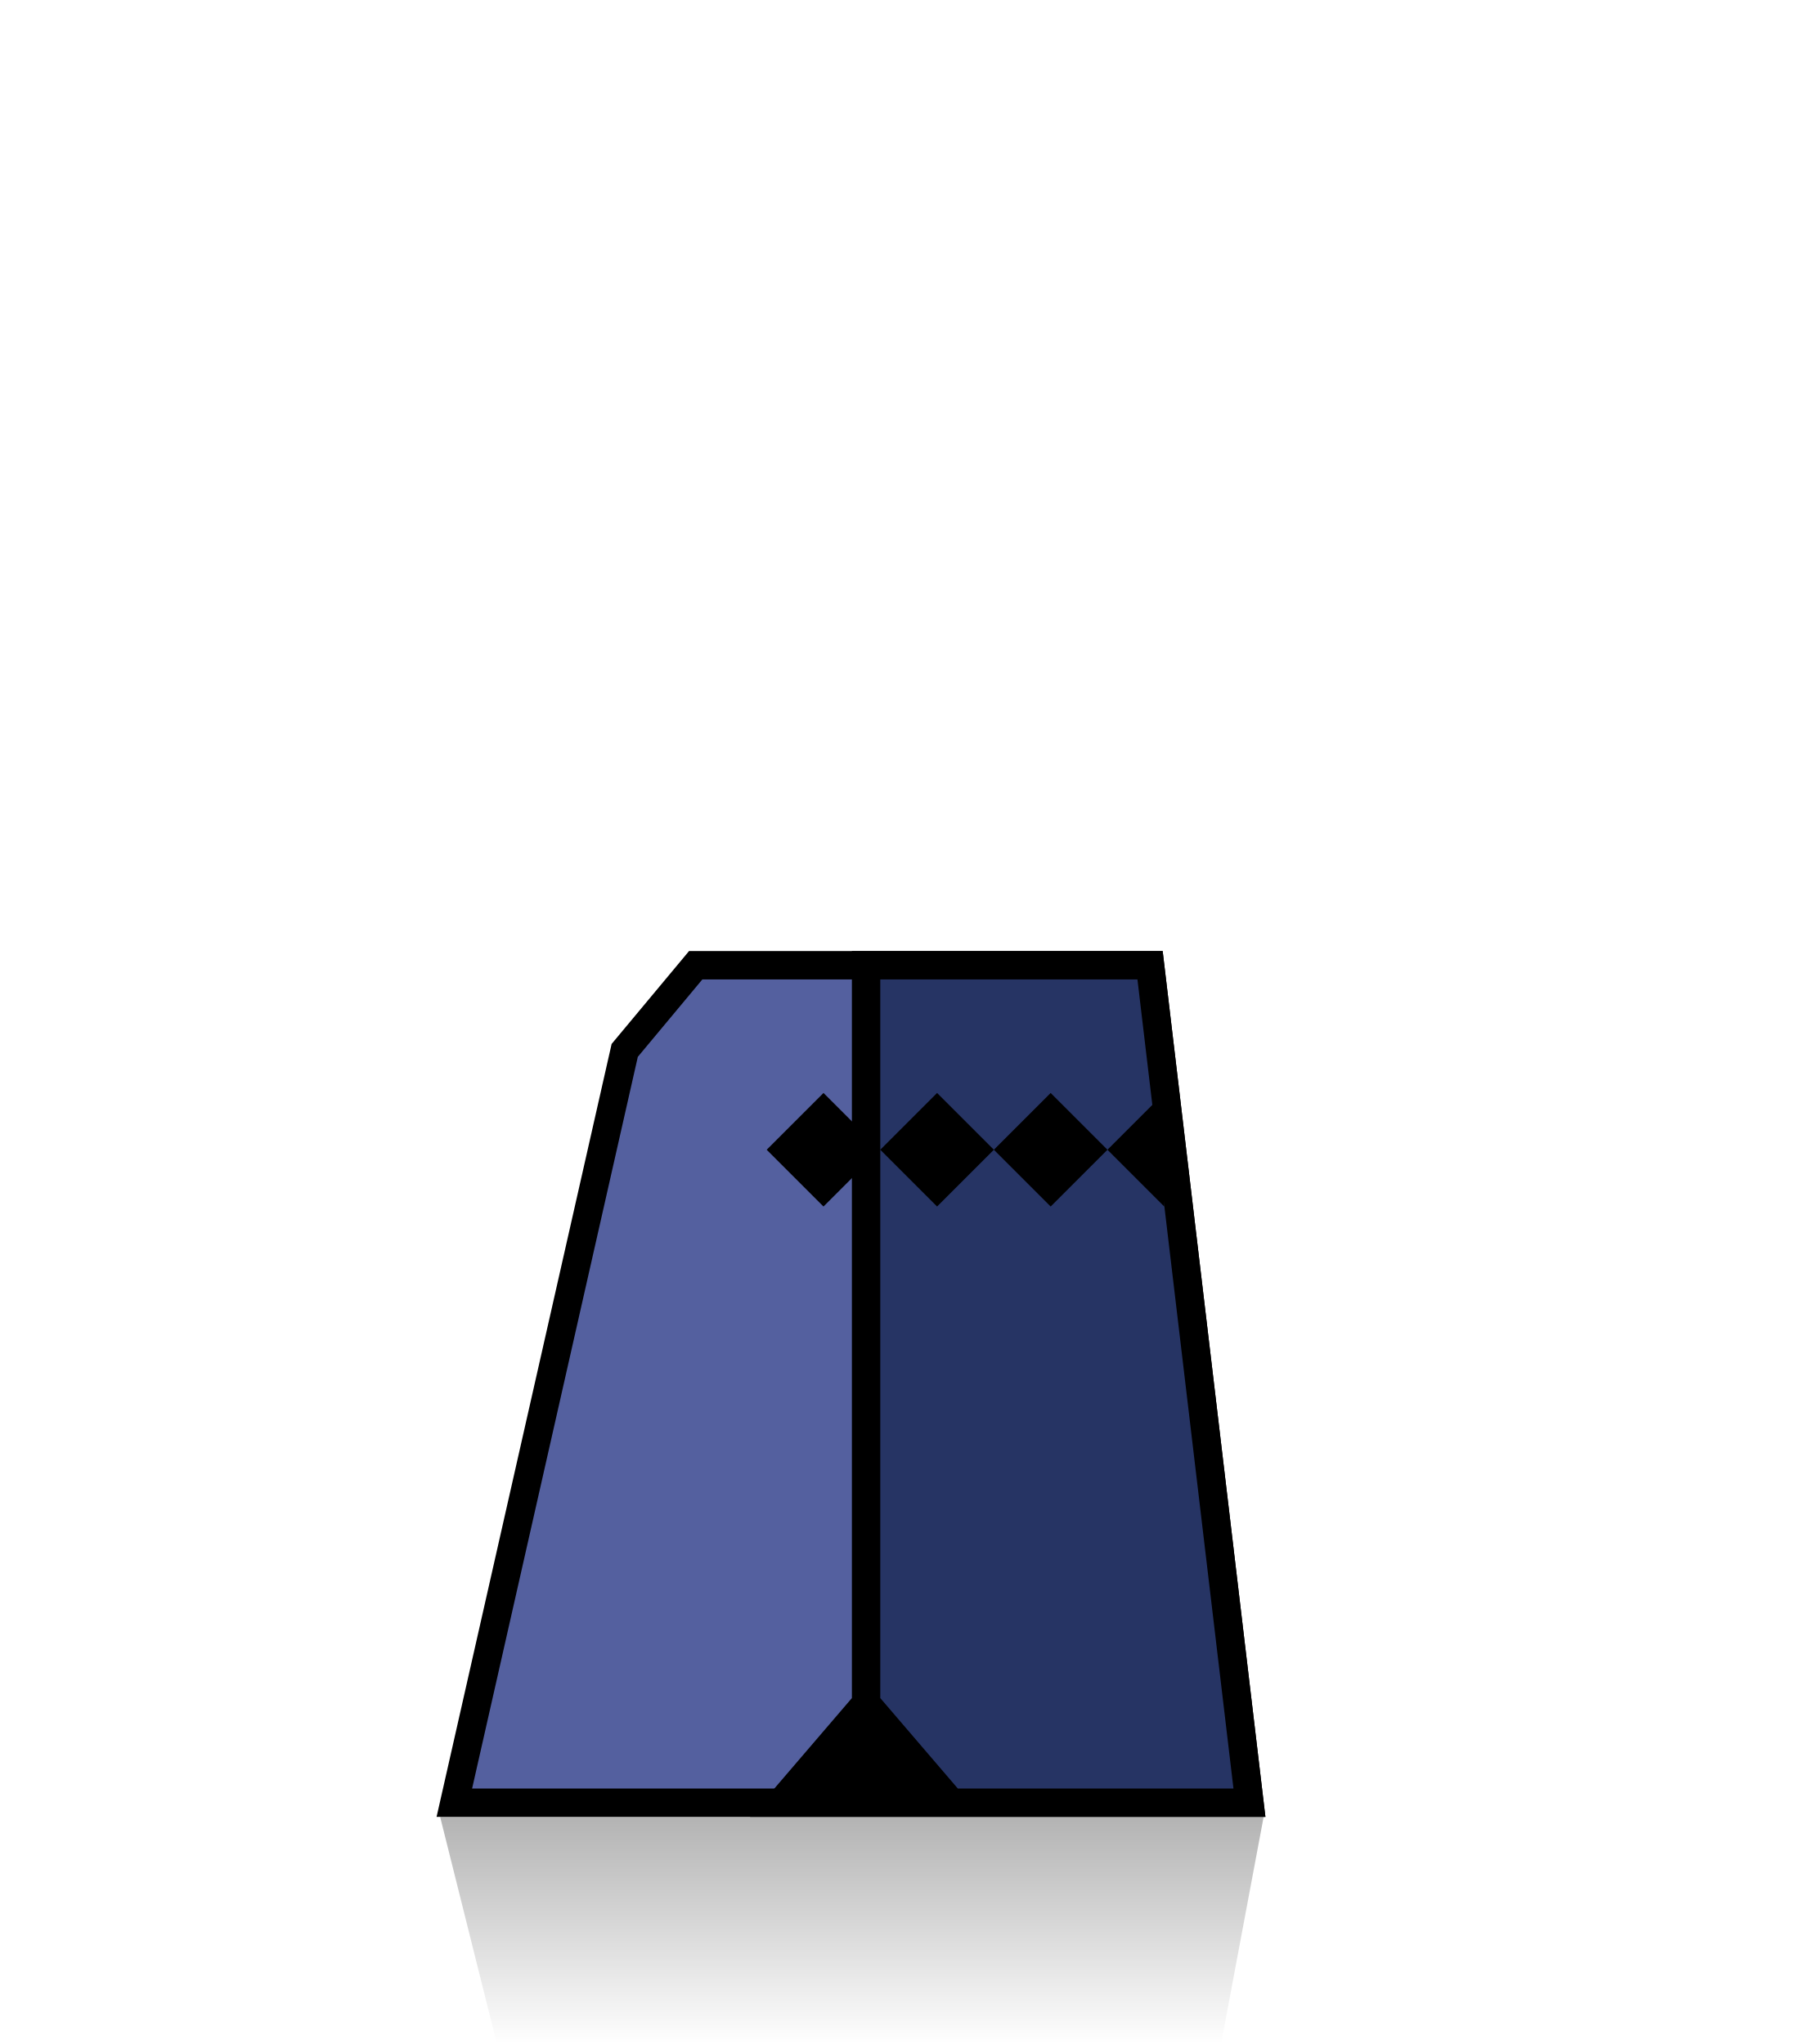
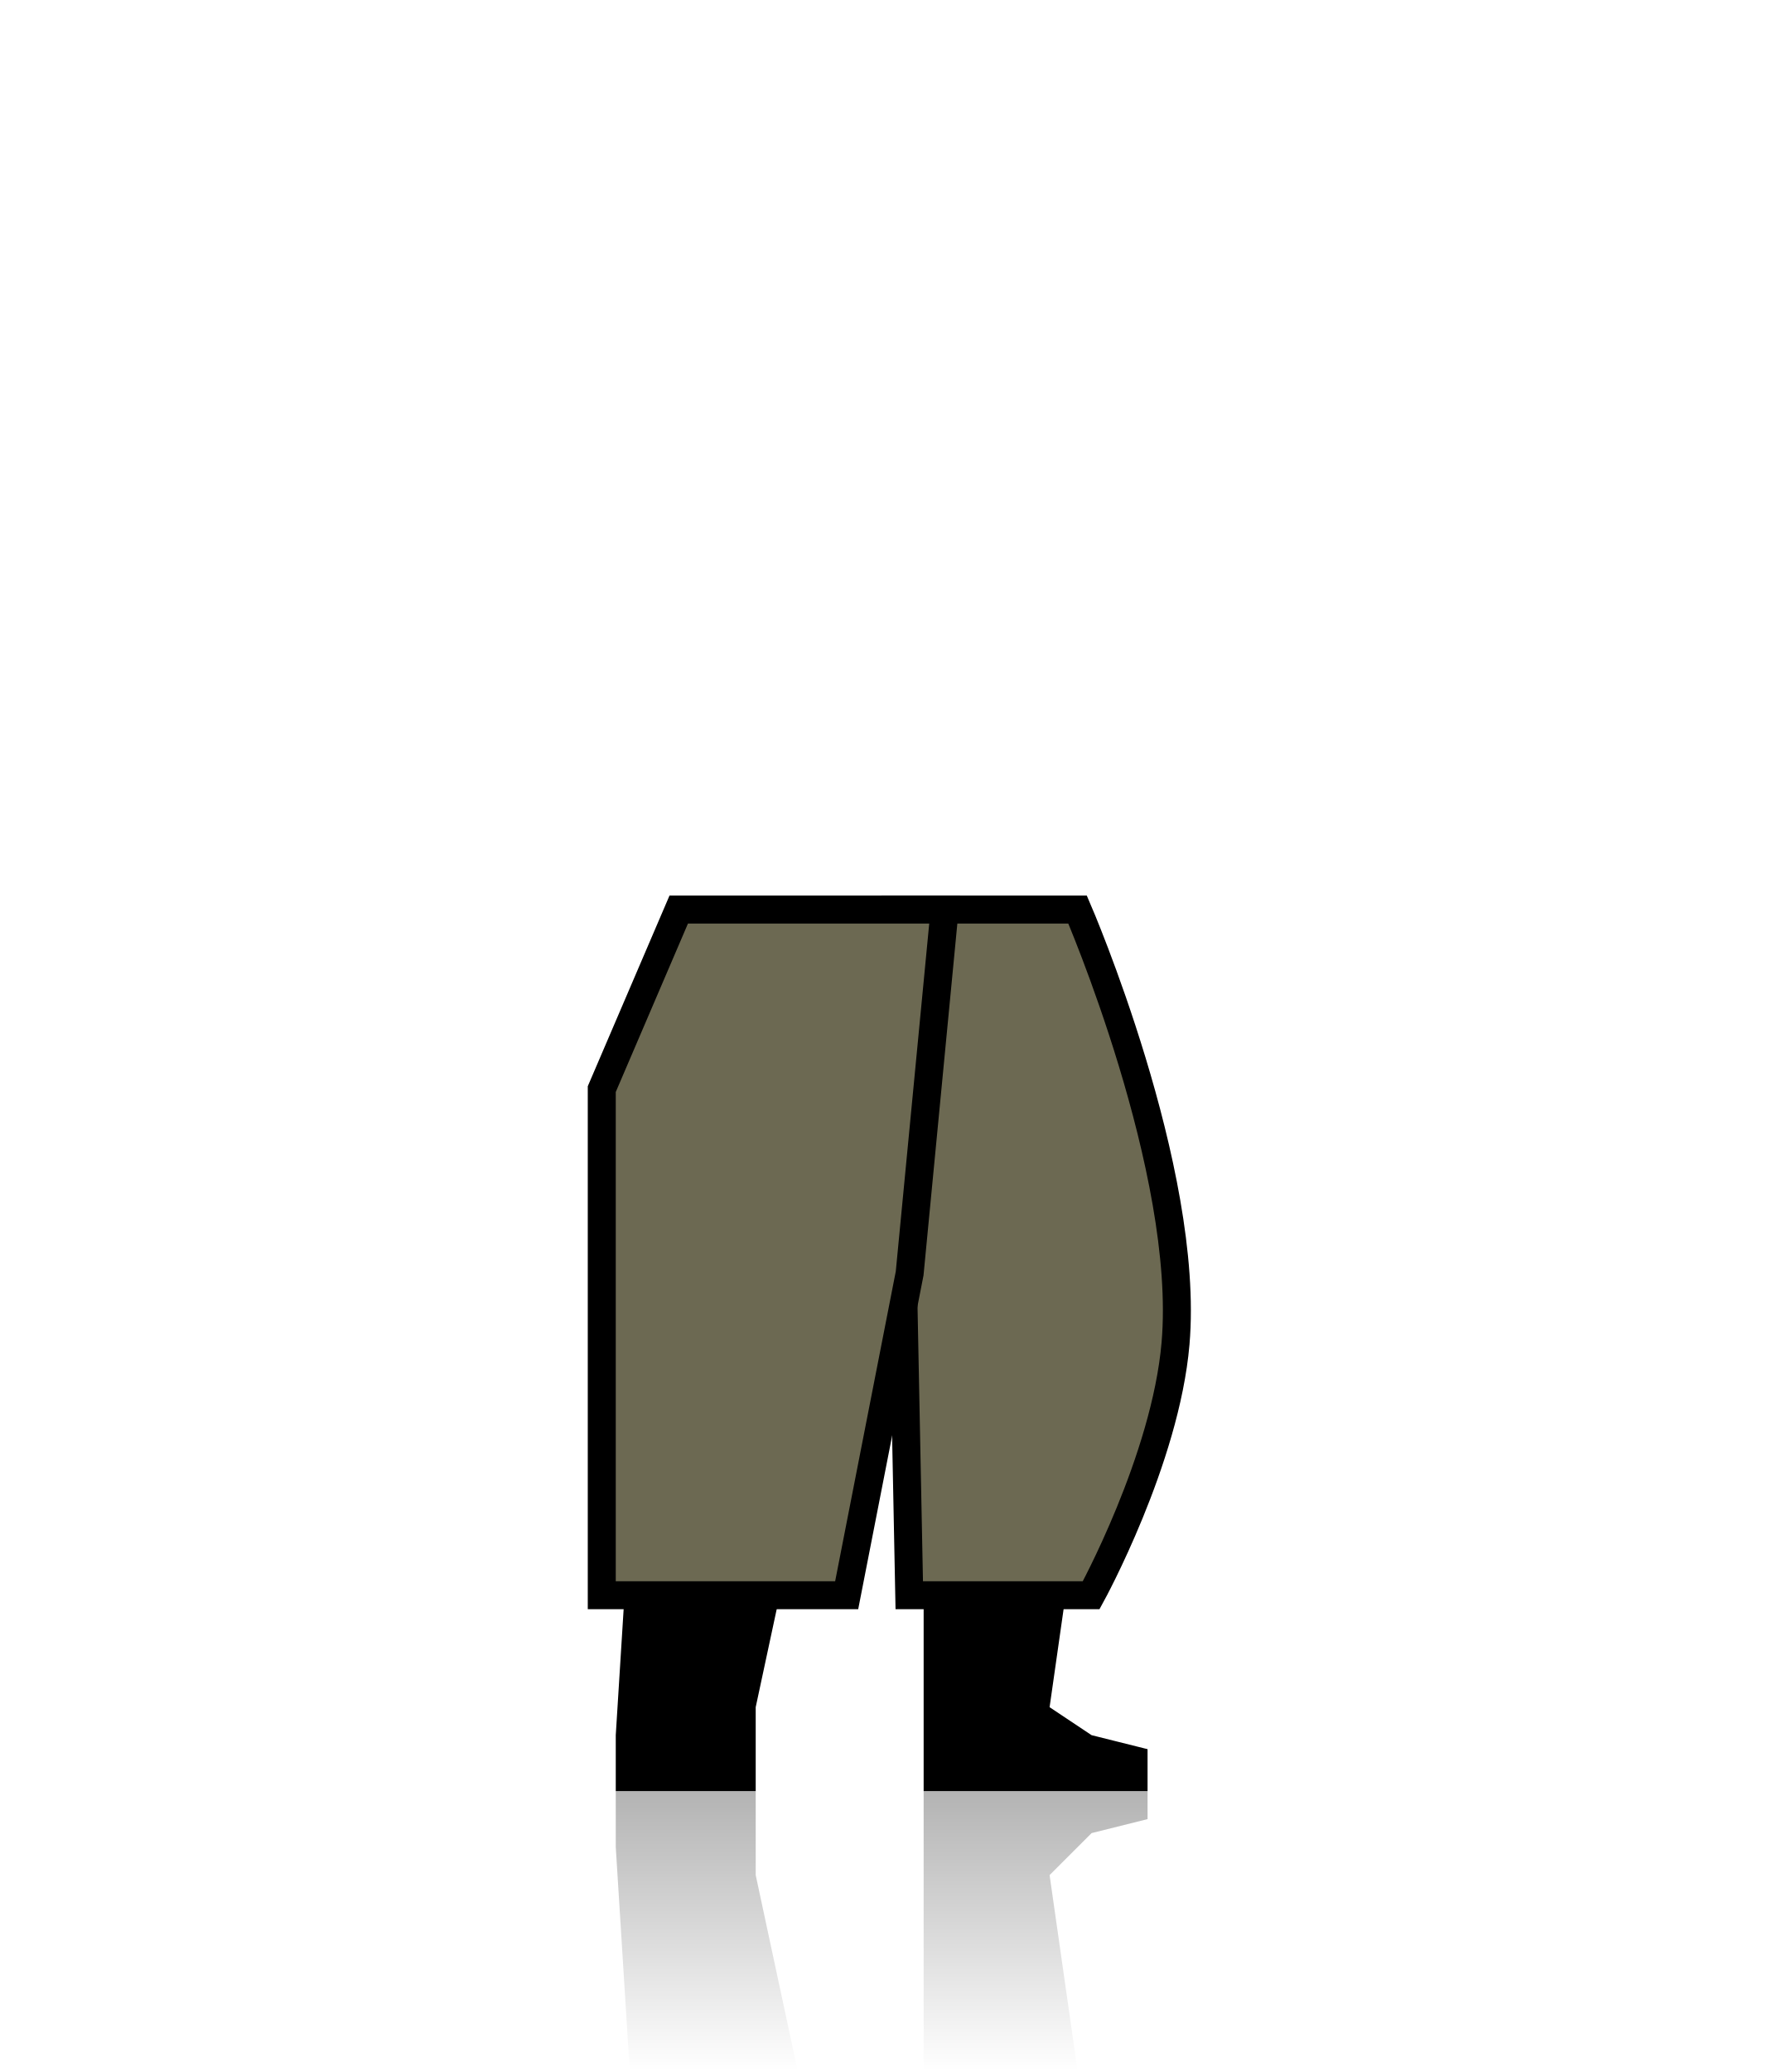
- <svg xmlns="http://www.w3.org/2000/svg" width="128" height="144" viewBox="0 0 128 144" fill="none">
-   <path d="M81 68H49L44 74L32 127H88L81 68Z" fill="#54609F" stroke="black" stroke-width="2" />
-   <path fill-rule="evenodd" clip-rule="evenodd" d="M88 127L81 68H61V120L67 127H88Z" fill="#263464" />
-   <path d="M61 120L55 127H67L61 120Z" fill="black" />
-   <path d="M61 120V68H81L88 127H67M61 120L55 127H67M61 120L67 127" stroke="black" stroke-width="2" />
-   <path d="M55.414 81L58 78.414L60.586 81L58 83.586L55.414 81Z" fill="black" stroke="black" stroke-width="2" />
-   <path d="M63.414 81L66 78.414L68.586 81L66 83.586L63.414 81Z" fill="black" stroke="black" stroke-width="2" />
-   <path d="M71.414 81L74 78.414L76.586 81L74 83.586L71.414 81Z" fill="black" stroke="black" stroke-width="2" />
-   <path d="M81 79.414V82.586L79.414 81L81 79.414Z" stroke="black" stroke-width="2" />
-   <path opacity="0.3" d="M35 144H86L89 128H31L35 144Z" fill="url(#paint0_linear_3512_16119)" />
+ <svg xmlns="http://www.w3.org/2000/svg" width="128" height="148" viewBox="0 0 128 148" fill="none">
+   <path d="M53 122L53 121.894L53.022 121.79L55.763 109L45.94 109L45 124.031L45 127L53 127L53 122Z" fill="black" stroke="black" stroke-width="2" />
+   <path d="M77.445 124.832L77.589 124.928L77.757 124.97L81 125.781L81 127L67 127L67 123.039L67 109L75.847 109L74.01 121.859L73.921 122.482L74.445 122.832L77.445 124.832Z" fill="black" stroke="black" stroke-width="2" />
+   <path opacity="0.3" d="M66 128L82 128L82 130L78 131L75 134L77 148L66 148L66 132.961L66 128Z" fill="url(#paint0_linear_3511_13877)" />
+   <path d="M84 96C85.057 83.634 77 65 77 65H64L64.972 114H77.972C77.972 114 83.289 104.319 84 96Z" fill="#6C6952" stroke="black" stroke-width="2" />
+   <path d="M43 114L60.5 114L65 91L67.5 65L48.5 65L43 77.833L43 114Z" fill="#6C6952" stroke="black" stroke-width="2" />
+   <path opacity="0.3" d="M54 128L44 128L44 132L45 148L57 148L54 134L54 128Z" fill="url(#paint1_linear_3511_13877)" />
  <defs>
-     <linearGradient id="paint0_linear_3512_16119" x1="61" y1="128" x2="61" y2="144" gradientUnits="userSpaceOnUse">
+     <linearGradient id="paint0_linear_3511_13877" x1="74" y1="128" x2="74" y2="148" gradientUnits="userSpaceOnUse">
+       <stop />
+       <stop offset="1" stop-opacity="0" />
+     </linearGradient>
+     <linearGradient id="paint1_linear_3511_13877" x1="50.5" y1="128" x2="50.5" y2="148" gradientUnits="userSpaceOnUse">
      <stop />
      <stop offset="1" stop-opacity="0" />
    </linearGradient>
  </defs>
</svg>
